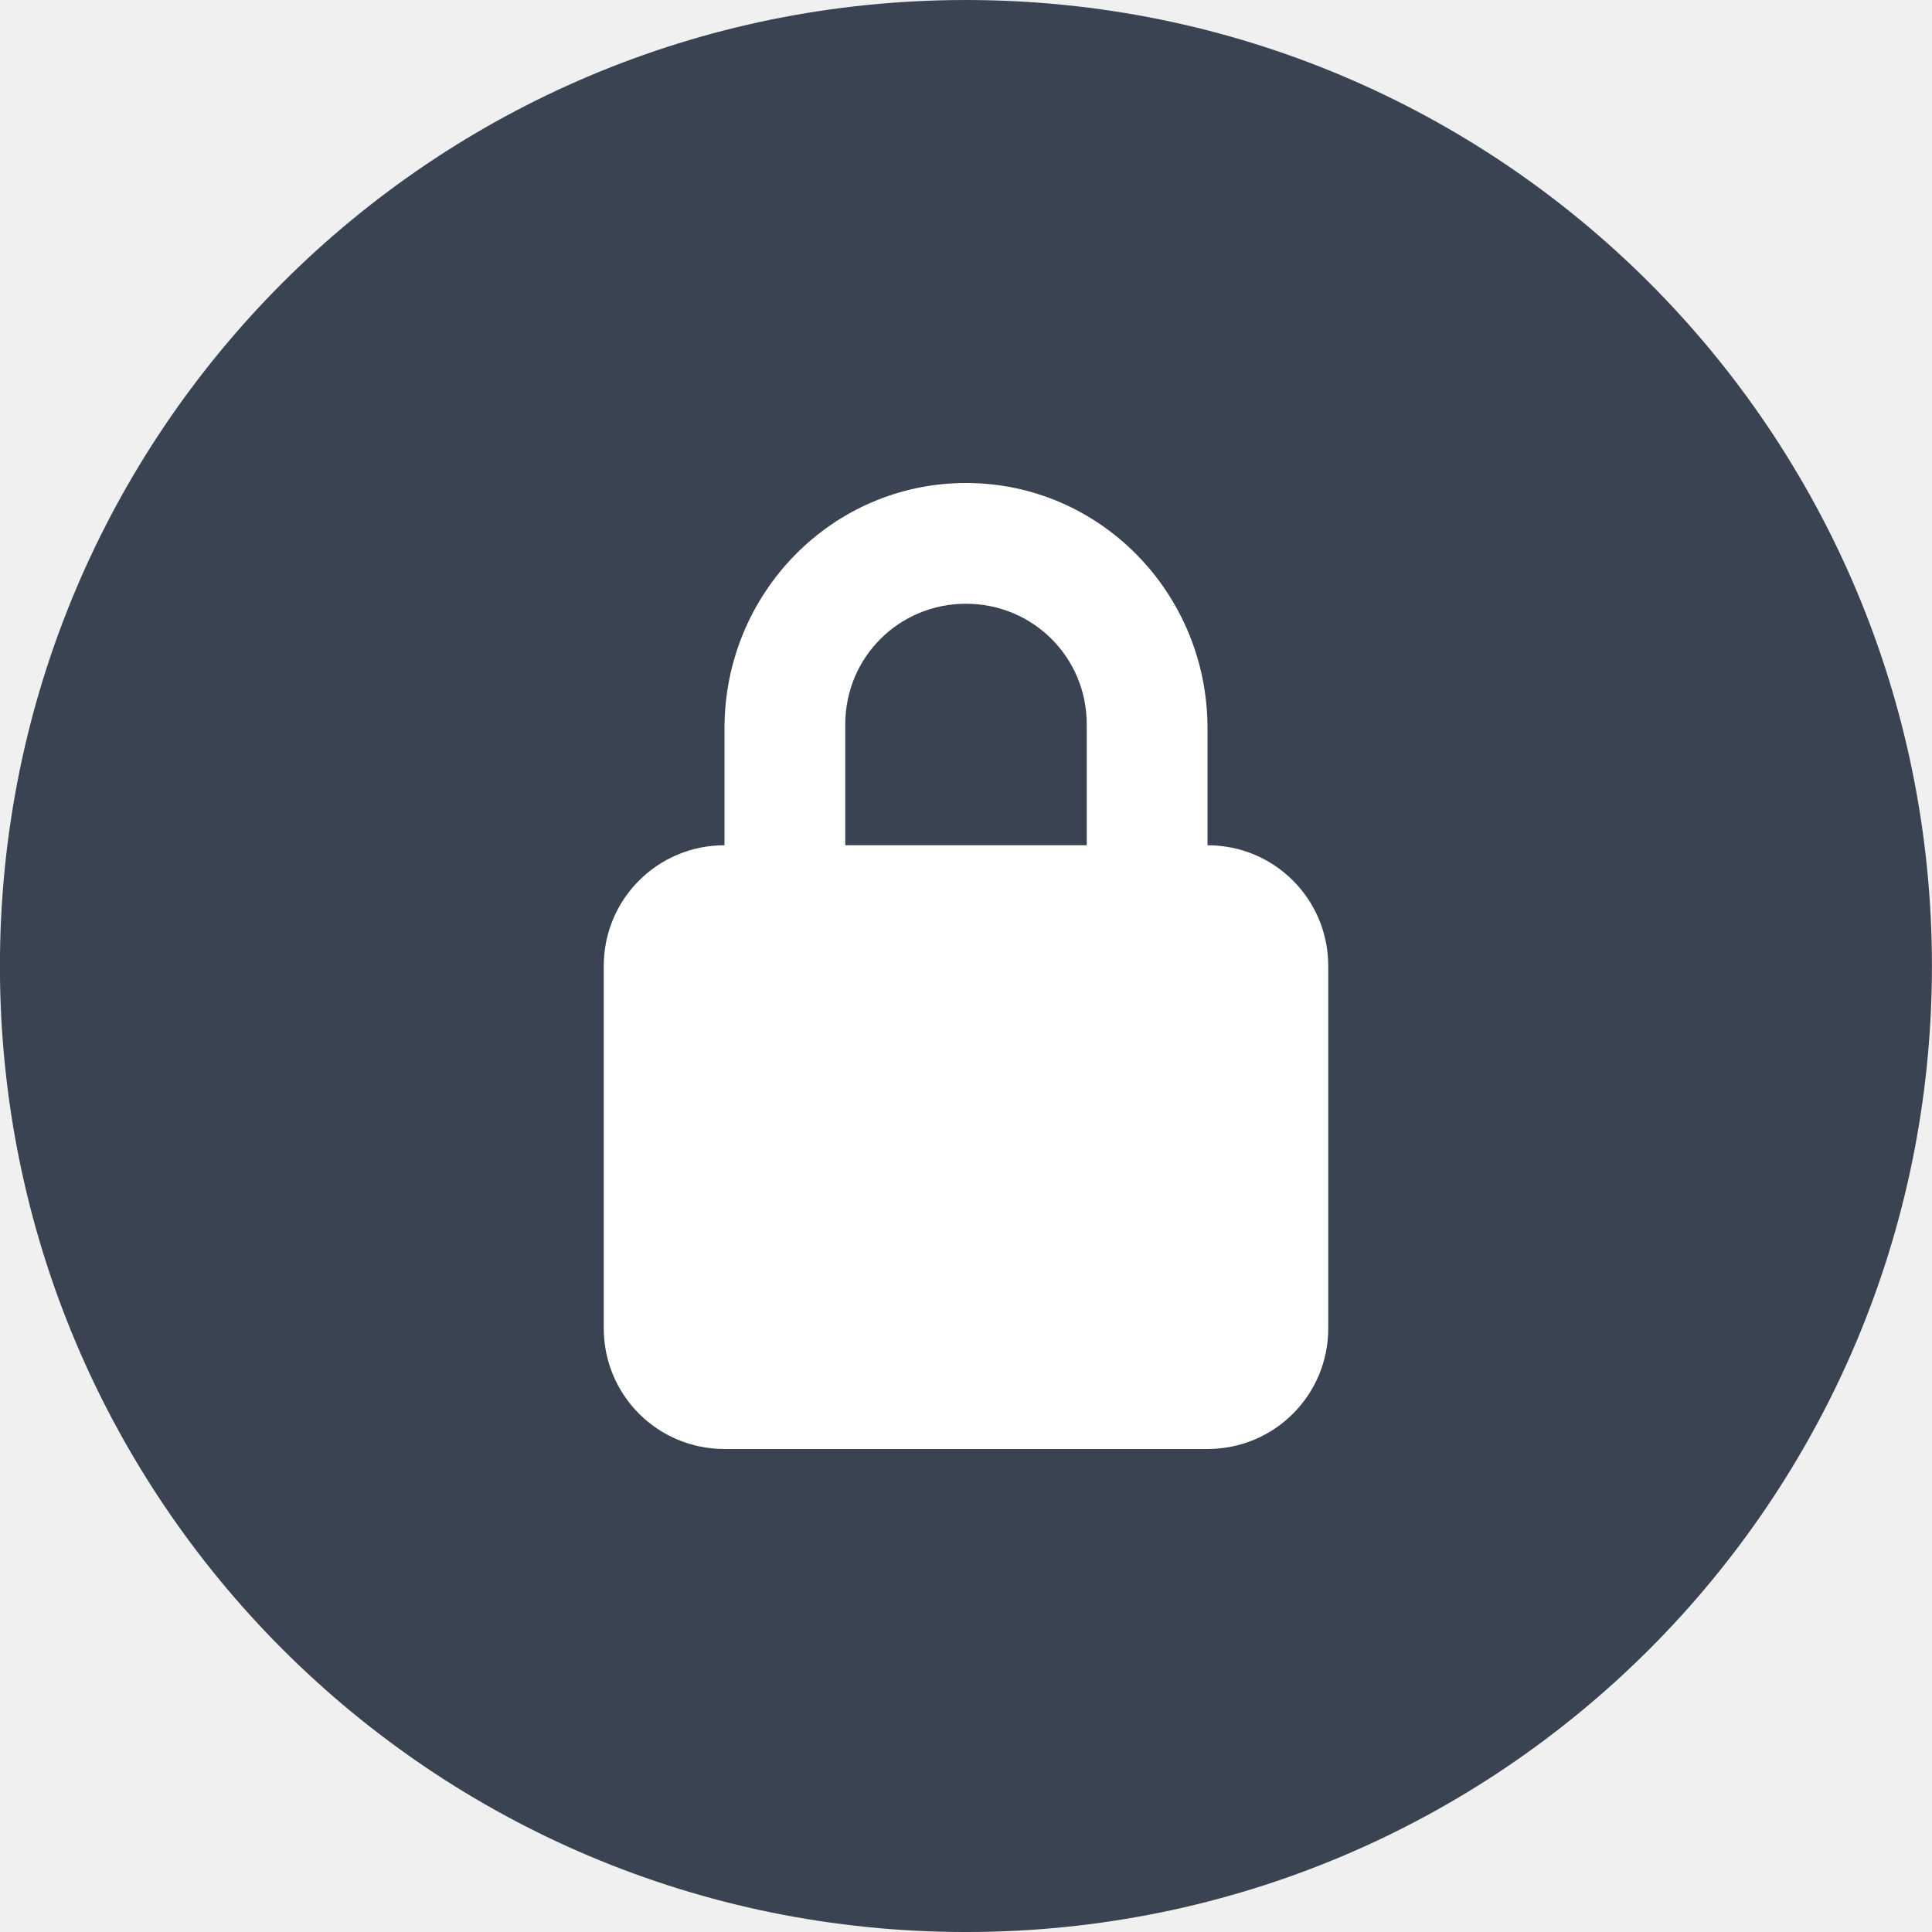
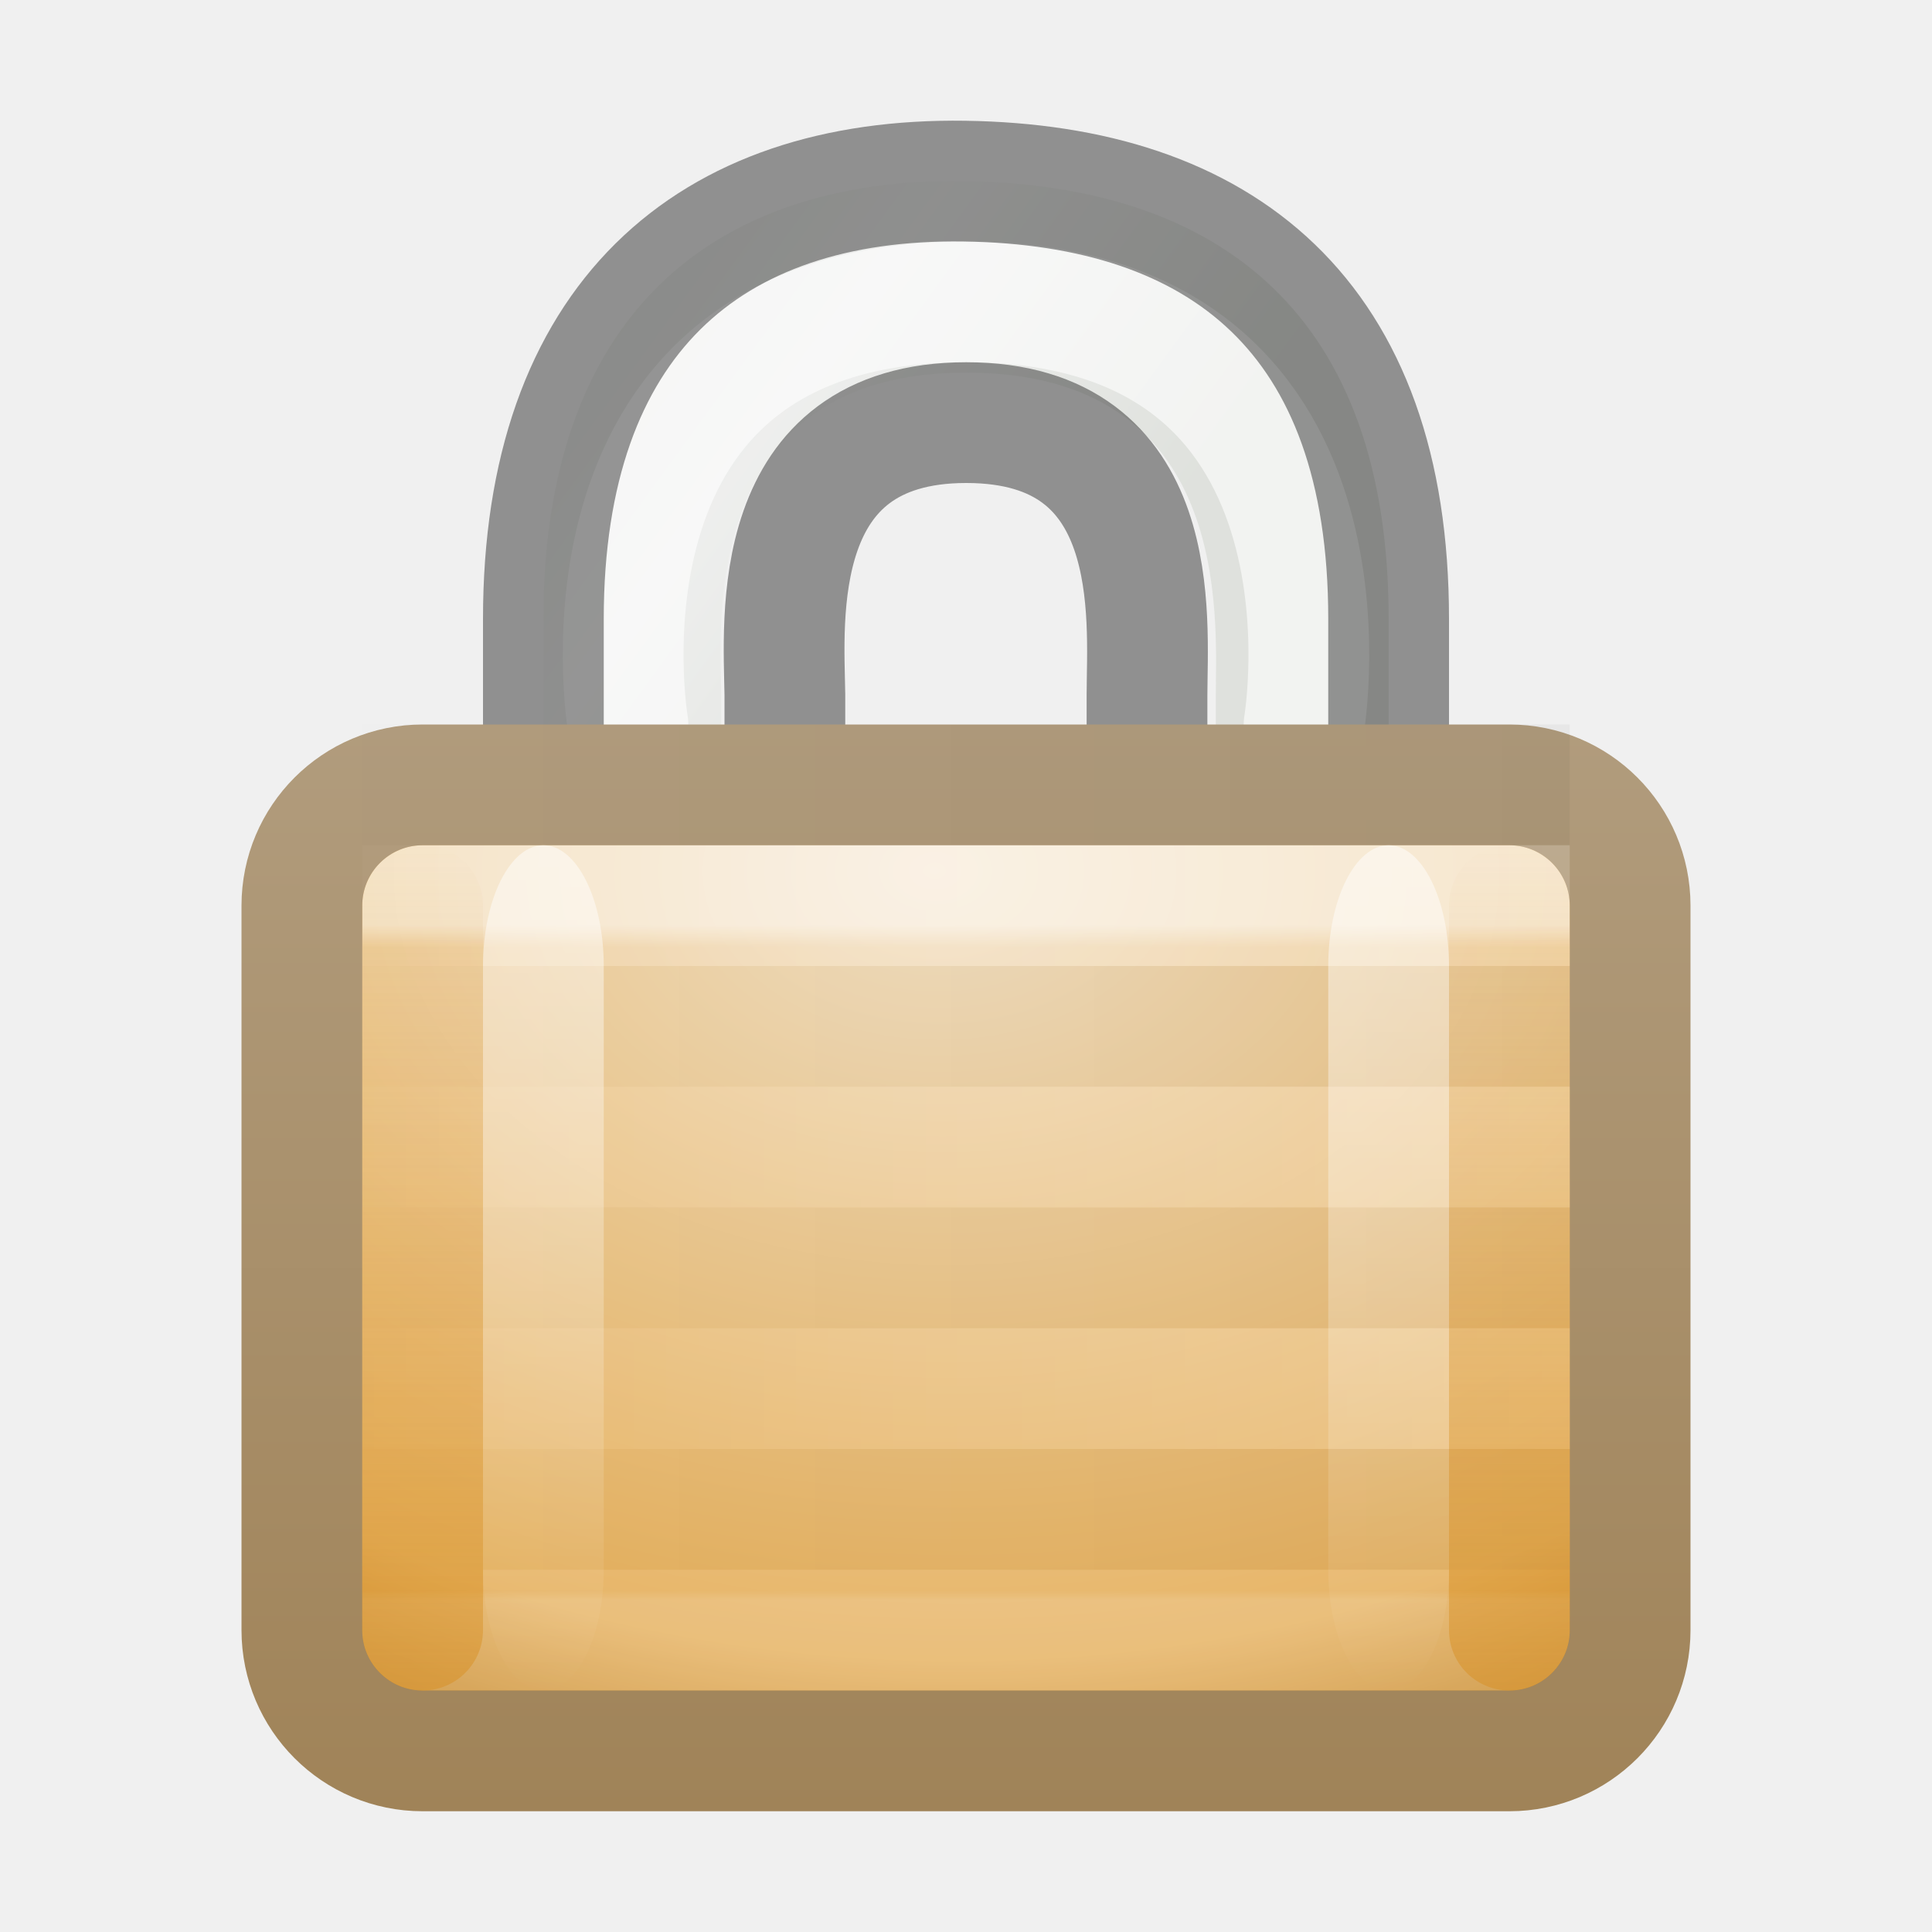
- <svg xmlns="http://www.w3.org/2000/svg" xmlns:xlink="http://www.w3.org/1999/xlink" version="1.1" width="16" height="16" id="svg4099">
+ <svg xmlns="http://www.w3.org/2000/svg" xmlns:xlink="http://www.w3.org/1999/xlink" id="svg4099" height="16" width="16" version="1.1">
  <defs id="defs4101">
-     <linearGradient id="linearGradient7916">
-       <stop offset="0" style="stop-color:#ffffff;stop-opacity:1" id="stop7918" />
-       <stop offset="1" style="stop-color:#ffffff;stop-opacity:0" id="stop7920" />
+     <linearGradient gradientTransform="matrix(0.6666667,0,0,0.4666667,-3.166667,0.4666656)" gradientUnits="userSpaceOnUse" xlink:href="#linearGradient5475-8" id="linearGradient4144" y2="14" x2="24" y1="29" x1="24" />
+     <linearGradient id="linearGradient5475-8">
+       <stop offset="0" style="stop-color:#d88f22;stop-opacity:1" id="stop5477-0" />
+       <stop offset="1" style="stop-color:#d88f22;stop-opacity:0" id="stop5479-4" />
    </linearGradient>
-     <linearGradient xlink:href="#linearGradient7916" id="linearGradient3275" gradientUnits="userSpaceOnUse" gradientTransform="matrix(0.3867752,-0.3709082,0.3867752,0.3709082,13.38991,7.813506)" x1="28.449" y1="20.584" x2="16.331" y2="32.702" />
-     <linearGradient xlink:href="#linearGradient7916" id="linearGradient3278" gradientUnits="userSpaceOnUse" gradientTransform="matrix(0.3867752,-0.3709082,0.3867752,0.3709082,13.7798,7.626355)" x1="36.011" y1="13.023" x2="16.331" y2="32.702" />
-     <linearGradient id="linearGradient4011">
-       <stop offset="0" style="stop-color:#ffffff;stop-opacity:1" id="stop4013" />
-       <stop offset="0.508" style="stop-color:#ffffff;stop-opacity:0.235" id="stop4015" />
-       <stop offset="0.835" style="stop-color:#ffffff;stop-opacity:0.157" id="stop4017" />
-       <stop offset="1" style="stop-color:#ffffff;stop-opacity:0.392" id="stop4019" />
+     <linearGradient gradientTransform="matrix(0.6666667,0,0,0.4666667,-12.16667,0.4666656)" gradientUnits="userSpaceOnUse" xlink:href="#linearGradient5475-8" id="linearGradient3976" y2="14" x2="24" y1="29" x1="24" />
+     <linearGradient gradientTransform="matrix(0.6666666,0,0,0.4666756,-1.166667,-20.53359)" gradientUnits="userSpaceOnUse" xlink:href="#linearGradient3966-0-4" id="linearGradient3065" y2="14" x2="9" y1="29" x1="9" />
+     <linearGradient id="linearGradient3966-0-4">
+       <stop offset="0" style="stop-color:#ffffff;stop-opacity:1" id="stop3968-8-0" />
+       <stop offset="1" style="stop-color:#ffffff;stop-opacity:0" id="stop3970-7-4" />
    </linearGradient>
-     <linearGradient xlink:href="#linearGradient4011" id="linearGradient4198" gradientUnits="userSpaceOnUse" gradientTransform="translate(-100.7402,-18.61604)" x1="71.204" y1="6.238" x2="71.204" y2="44.341" />
-     <linearGradient xlink:href="#linearGradient3242-3" id="linearGradient3281-8" gradientUnits="userSpaceOnUse" gradientTransform="matrix(0.7276601,0,0,0.6985575,35.06374,7.002267)" x1="-2.973" y1="-23.99" x2="-2.973" y2="36.678" />
-     <linearGradient id="linearGradient3242-3">
-       <stop offset="0" style="stop-color:#f8b17e;stop-opacity:1" id="stop3244-0" />
-       <stop offset="0.312" style="stop-color:#e35d4f;stop-opacity:1" id="stop3246-4" />
-       <stop offset="0.571" style="stop-color:#c6262e;stop-opacity:1" id="stop3248-2" />
-       <stop offset="1" style="stop-color:#690b54;stop-opacity:1" id="stop3250-5" />
+     <linearGradient gradientTransform="matrix(0.6666666,0,0,0.4666756,5.833335,-20.53359)" gradientUnits="userSpaceOnUse" xlink:href="#linearGradient3966-0-4-2" id="linearGradient3062" y2="14" x2="9" y1="29" x1="9" />
+     <linearGradient id="linearGradient3966-0-4-2">
+       <stop offset="0" style="stop-color:#ffffff;stop-opacity:1" id="stop3968-8-0-1" />
+       <stop offset="1" style="stop-color:#ffffff;stop-opacity:0" id="stop3970-7-4-2" />
    </linearGradient>
-     <linearGradient gradientTransform="matrix(0.3685738,0,0,0.3685738,-0.84577,-0.8457699)" gradientUnits="userSpaceOnUse" xlink:href="#linearGradient2490" id="linearGradient3031" y2="3.082" x2="18.379" y1="44.98" x1="18.379" />
-     <radialGradient gradientTransform="matrix(0,0.8796593,-1.161135,0,12.63293,-21.08413)" gradientUnits="userSpaceOnUse" xlink:href="#linearGradient3242" id="radialGradient3029" fy="3.99" fx="23.896" r="20.397" cy="3.99" cx="23.896" />
-     <linearGradient id="linearGradient2490">
-       <stop offset="0" style="stop-color:#791235;stop-opacity:1" id="stop2492" />
-       <stop offset="1" style="stop-color:#dd3b27;stop-opacity:1" id="stop2494" />
+     <linearGradient gradientTransform="matrix(-0.9335775,0,0,1,23.38,-15)" gradientUnits="userSpaceOnUse" xlink:href="#linearGradient3865-4-8" id="linearGradient4158" y2="27.5" x2="23.3" y1="27.5" x1="8.643" />
+     <linearGradient id="linearGradient3865-4-8">
+       <stop offset="0" style="stop-color:#000000;stop-opacity:1" id="stop3867-110-9" />
+       <stop offset="1" style="stop-color:#000000;stop-opacity:0" id="stop3869-96-3" />
    </linearGradient>
-     <linearGradient id="linearGradient3242">
-       <stop offset="0" style="stop-color:#f8b17e;stop-opacity:1" id="stop3244" />
-       <stop offset="0.262" style="stop-color:#e35d4f;stop-opacity:1" id="stop3246" />
-       <stop offset="0.661" style="stop-color:#c6262e;stop-opacity:1" id="stop3248" />
-       <stop offset="1" style="stop-color:#690b54;stop-opacity:1" id="stop3250" />
+     <linearGradient gradientTransform="matrix(-0.9335775,0,0,1,23.38,-22)" gradientUnits="userSpaceOnUse" xlink:href="#linearGradient6057-35-7" id="linearGradient3951" y2="27.5" x2="23.3" y1="27.5" x1="8.643" />
+     <linearGradient id="linearGradient6057-35-7">
+       <stop offset="0" style="stop-color:#ffffff;stop-opacity:1" id="stop6059-0-7" />
+       <stop offset="1" style="stop-color:#ffffff;stop-opacity:0" id="stop6061-4-9" />
    </linearGradient>
-     <linearGradient id="linearGradient4011-5">
-       <stop offset="0" style="stop-color:#ffffff;stop-opacity:1" id="stop4013-3" />
-       <stop offset="0.508" style="stop-color:#ffffff;stop-opacity:0.235" id="stop4015-7" />
-       <stop offset="0.835" style="stop-color:#ffffff;stop-opacity:0.157" id="stop4017-6" />
-       <stop offset="1" style="stop-color:#ffffff;stop-opacity:0.392" id="stop4019-3" />
+     <linearGradient gradientTransform="translate(0,-1.000305)" gradientUnits="userSpaceOnUse" xlink:href="#linearGradient3957" id="linearGradient3963" y2="16" x2="10.314" y1="7" x1="10.314" />
+     <linearGradient id="linearGradient3957">
+       <stop offset="0" style="stop-color:#b19c7d;stop-opacity:1" id="stop3959" />
+       <stop offset="1" style="stop-color:#a08358;stop-opacity:1" id="stop3961" />
    </linearGradient>
-     <linearGradient gradientTransform="matrix(0.3513514,0,0,0.3513514,-17.20367,-0.9093003)" gradientUnits="userSpaceOnUse" xlink:href="#linearGradient4011-5" id="linearGradient3280" y2="44.341" x2="71.204" y1="6.238" x1="71.204" />
-     <linearGradient xlink:href="#linearGradient4011-5" id="linearGradient3058" gradientUnits="userSpaceOnUse" gradientTransform="matrix(0.3513514,0,0,0.3513514,-53.14051,6.378026)" x1="71.204" y1="6.238" x2="71.204" y2="44.341" />
-     <radialGradient xlink:href="#linearGradient3242" id="radialGradient3061" gradientUnits="userSpaceOnUse" gradientTransform="matrix(0,0.9385319,-1.238845,0,12.943,-23.03063)" cx="23.896" cy="3.99" fx="23.896" fy="3.99" r="20.397" />
-     <linearGradient id="linearGradient2867-449-88-871-390-598-476-591-434-148-57-177-8-3-3-6-4-8-8-8-5">
-       <stop id="stop3750-1-0-7-6-6-1-3-9-3" style="stop-color:#919caf;stop-opacity:1" offset="0" />
-       <stop id="stop3752-3-7-4-0-32-8-923-0-7" style="stop-color:#68758e;stop-opacity:1" offset="0.262" />
-       <stop id="stop3754-1-8-5-2-7-6-7-1-9" style="stop-color:#485a6c;stop-opacity:1" offset="0.705" />
-       <stop id="stop3756-1-6-2-6-6-1-96-6-0" style="stop-color:#444c5c;stop-opacity:1" offset="1" />
+     <linearGradient gradientTransform="matrix(0.4736843,0,0,0.4285714,0.4210521,1.285714)" gradientUnits="userSpaceOnUse" xlink:href="#linearGradient5443" id="linearGradient3059" y2="27.925" x2="21.771" y1="14.871" x1="21.771" />
+     <linearGradient id="linearGradient5443">
+       <stop offset="0" style="stop-color:#ffffff;stop-opacity:1" id="stop5445" />
+       <stop offset="0.033" style="stop-color:#ffffff;stop-opacity:0.235" id="stop5447" />
+       <stop offset="0.986" style="stop-color:#ffffff;stop-opacity:0.157" id="stop5449" />
+       <stop offset="1" style="stop-color:#ffffff;stop-opacity:0.392" id="stop5451" />
    </linearGradient>
-     <radialGradient r="12.672" fy="9.957" fx="6.2" cy="9.957" cx="6.73" gradientTransform="matrix(0,9.497552,-11.65996,0,155.9635,-94.993)" gradientUnits="userSpaceOnUse" id="radialGradient3119" xlink:href="#linearGradient2867-449-88-871-390-598-476-591-434-148-57-177-8-3-3-6-4-8-8-8-5" />
-     <filter id="filter7554-7" color-interpolation-filters="sRGB">
-       <feBlend mode="darken" in2="BackgroundImage" id="feBlend7556-6" />
-     </filter>
-     <filter id="filter7554" color-interpolation-filters="sRGB">
-       <feBlend mode="darken" in2="BackgroundImage" id="feBlend7556" />
-     </filter>
+     <radialGradient gradientTransform="matrix(0,0.8095238,-1.139052,0,20.94881,-6.369333)" gradientUnits="userSpaceOnUse" xlink:href="#linearGradient5409" id="radialGradient3074" fy="11.597" fx="16.777" r="10.5" cy="11.368" cx="16.824" />
+     <linearGradient id="linearGradient5409">
+       <stop offset="0" style="stop-color:#f2e0c4;stop-opacity:1" id="stop5411" />
+       <stop offset="0.765" style="stop-color:#e5af5b;stop-opacity:1" id="stop5559" />
+       <stop offset="1" style="stop-color:#af6900;stop-opacity:1" id="stop5413" />
+     </linearGradient>
+     <linearGradient id="linearGradient10591-0">
+       <stop offset="0" style="stop-color:#cad0c6;stop-opacity:1" id="stop10593-1" />
+       <stop offset="0.5" style="stop-color:#eaece9;stop-opacity:1" id="stop10599-3" />
+       <stop offset="1" style="stop-color:#c5cbc0;stop-opacity:1" id="stop10595-3" />
+     </linearGradient>
+     <linearGradient gradientTransform="matrix(0.2606375,0,0,0.3148868,1.726764,-0.0481369)" gradientUnits="userSpaceOnUse" xlink:href="#linearGradient10591-0" id="linearGradient4097" y2="17.47" x2="27.192" y1="2.914" x1="10.651" />
  </defs>
-   <g style="display:inline" id="g3532-1" transform="matrix(1.123442,0,-0.7136519,1.260733,135.9725,-6.406203)" />
-   <g style="fill:#fce94f;stroke:none;display:inline" id="g3557-05" transform="matrix(1.123442,0,-0.7136519,1.260733,135.9725,-6.406203)" />
-   <g id="layer10" style="display:inline" transform="matrix(1.142857,0,0,1.142857,-564.5719,504)" />
-   <g id="layer13" style="display:inline" transform="matrix(1.142857,0,0,1.142857,-564.5719,504)" />
-   <g id="layer14" transform="matrix(1.142857,0,0,1.142857,-564.5719,504)" />
-   <g id="layer15" style="display:inline" transform="matrix(1.142857,0,0,1.142857,-564.5719,504)" />
-   <g id="g71291" style="display:inline" transform="matrix(1.142857,0,0,1.142857,-564.5719,504)" />
-   <g id="g4953" style="display:inline" transform="matrix(1.142857,0,0,1.142857,-564.5719,504)" />
-   <g id="layer12" style="display:inline" transform="matrix(1.142857,0,0,1.142857,-564.5719,504)" />
-   <g style="fill:#3a4351;fill-opacity:1;display:inline" id="g3532-1-2" transform="matrix(1.123442,0,-0.7136519,1.260733,135.9725,-6.406202)" />
-   <g style="fill:#3a4351;fill-opacity:1;stroke:none;display:inline" id="g3557-05-9" transform="matrix(1.123442,0,-0.7136519,1.260733,135.9725,-6.406202)" />
-   <g id="layer9" label="status" style="fill:#3a4351;fill-opacity:1;display:inline" transform="matrix(1.142857,0,0,1.142857,-564.5719,504)">
-     <path class="error" d="m 501,-441 c -3.871,0 -7,3.129 -7,7 0,3.871 3.129,7 7,7 3.871,0 7,-3.129 7,-7 0,-3.871 -3.129,-7 -7,-7 z" id="path7714" style="font-size:medium;font-style:normal;font-variant:normal;font-weight:normal;font-stretch:normal;text-indent:0;text-align:start;text-decoration:none;line-height:normal;letter-spacing:normal;word-spacing:normal;text-transform:none;direction:ltr;block-progression:tb;writing-mode:lr-tb;text-anchor:start;color:#bebebe;fill:#3a4351;fill-opacity:1;fill-rule:nonzero;stroke:none;stroke-width:1.781;marker:none;visibility:visible;display:inline;overflow:visible;enable-background:new;font-family:Andale Mono;-inkscape-font-specification:Andale Mono" />
+   <g id="layer1">
+     <path style="opacity:0.4;fill:url(#linearGradient4097);fill-opacity:1;fill-rule:evenodd;stroke:none" id="path2086-4" d="m 4.5,8.5 0,-3.375 c 0,-2.478 1.37,-3.656 3.487,-3.625 2.129,0.031 3.513,1.117 3.513,3.625 l 0,3.375 -1.431,0 0,-2.746 c 0,-0.63 0.148,-2.668 -2.067,-2.668 -2.197,0 -2.037,2.05 -2.029,2.665 l 0,2.748 z" />
+     <path style="opacity:0.6;fill:none;stroke:#ffffff;stroke-width:1px;stroke-linecap:round;stroke-linejoin:miter;stroke-opacity:1" id="path4161" d="M 5.2,6 C 5.2,6 4.61,2.5 8,2.5 11.39,2.5 10.8,6 10.8,6" />
+     <path style="opacity:0.4;fill:none;stroke:#000000;stroke-width:1;stroke-linecap:square;stroke-linejoin:miter;stroke-miterlimit:4;stroke-opacity:1;stroke-dasharray:none" id="path2086-3" d="m 4.5,8.5 0,-3.375 c 0,-2.478 1.37,-3.656 3.487,-3.625 2.129,0.031 3.513,1.117 3.513,3.625 l 0,3.375 -2.001,0 0,-2.746 C 9.5,5.124 9.651,3.5 8.002,3.5 6.353,3.5 6.491,5.137 6.5,5.752 l 0,2.748 z" />
+     <rect style="color:#000000;fill:url(#radialGradient3074);fill-opacity:1;fill-rule:nonzero;stroke:none;stroke-width:1px;marker:none;visibility:visible;display:inline;overflow:visible;enable-background:accumulate" id="rect3186-2" y="6.5" x="2.5" ry="1" rx="1" height="8" width="11" />
+     <rect style="opacity:0.5;color:#000000;fill:none;stroke:url(#linearGradient3059);stroke-width:1px;stroke-linejoin:round;stroke-opacity:1;marker:none;visibility:visible;display:inline;overflow:visible;enable-background:accumulate" id="rect3186-3" y="7.5" x="3.5" height="6" width="9" />
+     <rect style="color:#000000;fill:none;stroke:url(#linearGradient3963);stroke-width:1px;stroke-opacity:1;marker:none;visibility:visible;display:inline;overflow:visible;enable-background:accumulate" id="rect3186" y="6.5" x="2.5" ry="1" rx="1" height="8" width="11" />
+     <path style="opacity:0.2;fill:none;stroke:url(#linearGradient3951);stroke-width:1;stroke-linecap:square;stroke-linejoin:miter;stroke-miterlimit:4;stroke-opacity:1;stroke-dasharray:none" id="path3863-3-5" d="m 3.5,7.5 9,-3.79e-4 m -9,2 9,-3.79e-4 M 3.5,11.5 l 9,-3.79e-4" />
+     <path style="opacity:0.05;fill:none;stroke:url(#linearGradient4158);stroke-width:1px;stroke-linecap:square;stroke-linejoin:miter;stroke-opacity:1" id="path4156" d="m 3.5,12.5 9,0 m -9,-6 9,0 m -9,2 9,0 m -9,2 9,0" />
+     <rect style="opacity:0.5;color:#000000;fill:url(#linearGradient3062);fill-opacity:1;fill-rule:nonzero;stroke:none;stroke-width:1px;marker:none;visibility:visible;display:inline;overflow:visible;enable-background:accumulate" id="rect5453-4-4" transform="scale(1,-1)" y="-14" x="11" ry="1" rx="2" height="7" width="1" />
+     <rect style="opacity:0.5;color:#000000;fill:url(#linearGradient3065);fill-opacity:1;fill-rule:nonzero;stroke:none;stroke-width:1px;marker:none;visibility:visible;display:inline;overflow:visible;enable-background:accumulate" id="rect5453-4" transform="scale(1,-1)" y="-14" x="4" ry="1" rx="2" height="7" width="1" />
+     <rect style="opacity:0.5;color:#000000;fill:url(#linearGradient3976);fill-opacity:1;fill-rule:nonzero;stroke:none;stroke-width:1px;marker:none;visibility:visible;display:inline;overflow:visible;enable-background:accumulate" id="rect3333" y="7" x="3" ry="0.5" rx="1.6" height="7" width="1" />
+     <rect style="opacity:0.5;color:#000000;fill:url(#linearGradient4144);fill-opacity:1;fill-rule:nonzero;stroke:none;stroke-width:1px;marker:none;visibility:visible;display:inline;overflow:visible;enable-background:accumulate" id="rect5453-6" y="7" x="12" ry="0.5" rx="1.6" height="7" width="1" />
  </g>
-   <g id="layer10-2" style="fill:#3a4351;fill-opacity:1;display:inline" transform="matrix(1.142857,0,0,1.142857,-564.5719,504)" />
-   <g id="layer13-5" style="fill:#3a4351;fill-opacity:1;display:inline" transform="matrix(1.142857,0,0,1.142857,-564.5719,504)" />
-   <g style="fill:#3a4351;fill-opacity:1" id="layer14-4" transform="matrix(1.142857,0,0,1.142857,-564.5719,504)" />
-   <g id="layer15-3" style="fill:#3a4351;fill-opacity:1;display:inline" transform="matrix(1.142857,0,0,1.142857,-564.5719,504)" />
-   <g id="g71291-8" style="fill:#3a4351;fill-opacity:1;display:inline" transform="matrix(1.142857,0,0,1.142857,-564.5719,504)" />
-   <g id="g4953-4" style="fill:#3a4351;fill-opacity:1;display:inline" transform="matrix(1.142857,0,0,1.142857,-564.5719,504)" />
-   <g id="layer12-6" style="fill:#3a4351;fill-opacity:1;display:inline" transform="matrix(1.142857,0,0,1.142857,-564.5719,504)" />
-   <path style="color:#000000;fill:#ffffff;fill-opacity:1;fill-rule:nonzero;stroke:none;stroke-width:1;marker:none;visibility:visible;display:inline;overflow:visible;enable-background:accumulate" id="rect2822" d="m 8,4 c -1.108,0 -2,0.911 -2,2.031 l 0,0.969 C 5.446,7 5,7.446 5,8 L 5,11 C 5,11.554 5.446,12 6,12 l 4,0 C 10.554,12 11,11.554 11,11 l 0,-3 c 0,-0.554 -0.446,-1 -1,-1 l 0,-0.969 c 0,-1.12 -0.892,-2.031 -2,-2.031 z m 0,1 c 0.554,0 1,0.442 1,1 l 0,1 -2,0 0,-1 c 0,-0.558 0.446,-1 1,-1 z" />
-   <g id="layer10-9" style="display:inline" transform="translate(-351.161,575.872)" />
-   <g id="layer13-6" style="display:inline" transform="translate(-351.161,575.872)" />
-   <g id="layer14-1" transform="translate(-351.161,575.872)" />
-   <g id="layer15-0" style="display:inline" transform="translate(-351.161,575.872)" />
-   <g id="g71291-3" style="display:inline" transform="translate(-351.161,575.872)" />
-   <g id="g4953-7" style="display:inline" transform="translate(-351.161,575.872)" />
-   <g id="layer12-65" style="display:inline" transform="translate(-351.161,575.872)" />
</svg>
